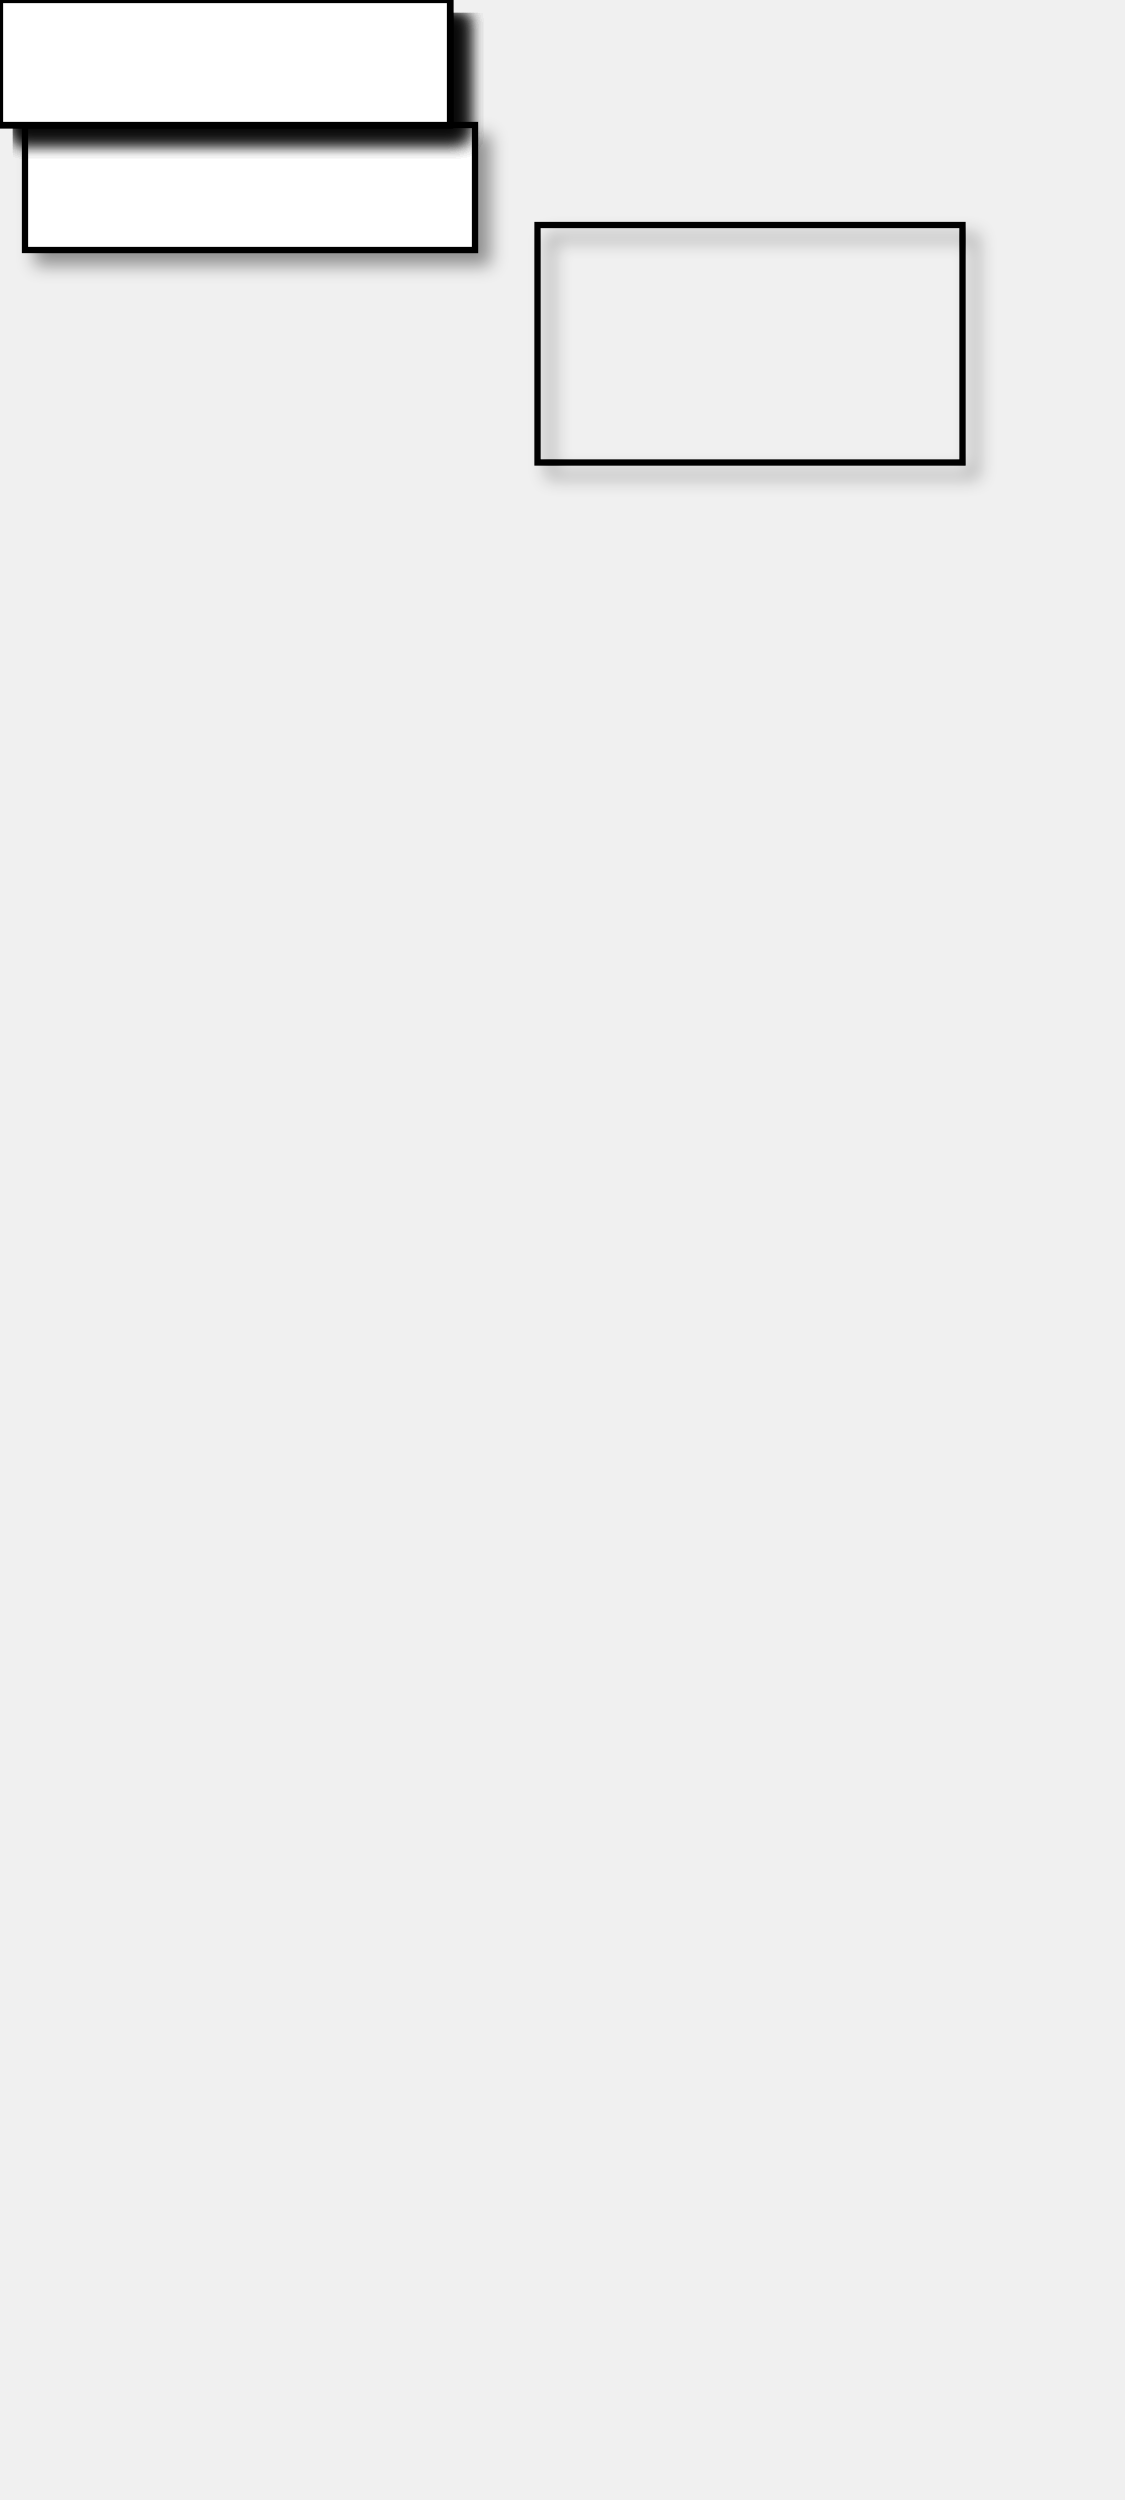
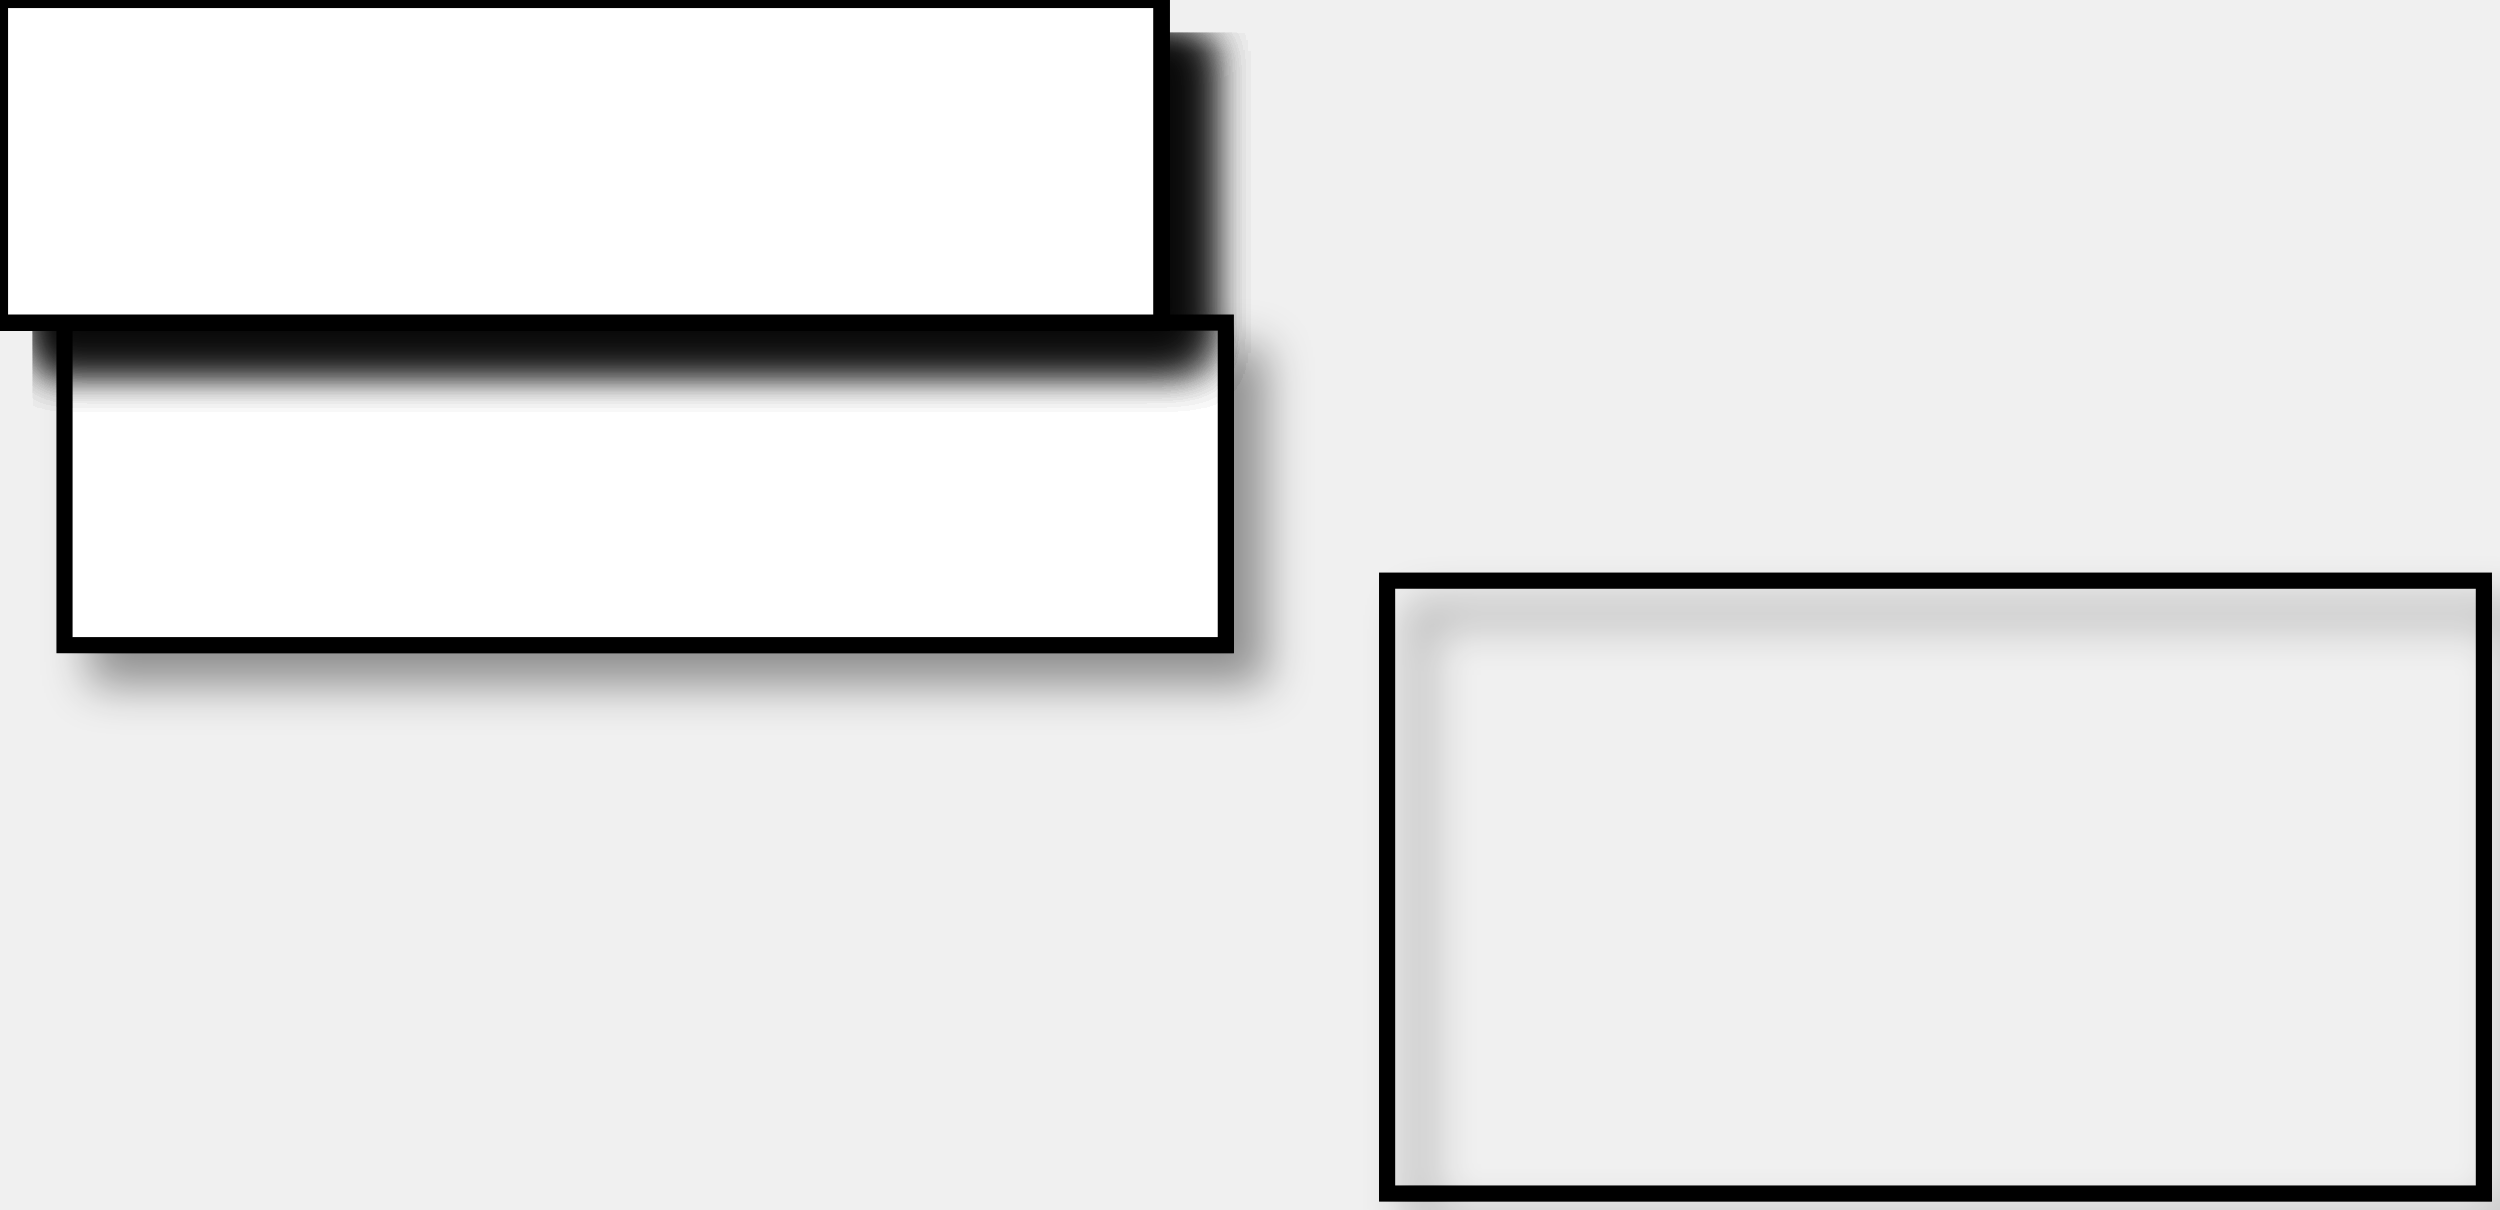
- <svg xmlns="http://www.w3.org/2000/svg" width="90mm" height="200mm" viewBox="0 0 90 200">
+ <svg>
  <defs>
    <filter id="softshadow" x="-50%" y="-50%" width="200%" height="200%">
      <feGaussianBlur in="SourceAlpha" stdDeviation="0.7" />
      <feOffset dx="1" dy="1" />
      <feComposite in2="SourceGraphic" operator="arithmetic" k1="0" k2="0.4" k3="1" k4="0" />
    </filter>
    <filter id="hardshadow" x="-50%" y="-50%" width="200%" height="200%">
      <feGaussianBlur in="SourceAlpha" stdDeviation="0.2" />
      <feOffset dx="1" dy="1" />
      <feComposite in2="SourceGraphic" operator="arithmetic" k1="0" k2="0.6" k3="1" k4="0" />
    </filter>
  </defs>
  <style>
        
            rect {
                fill: white;
                stroke: black;
                stroke-width: 0.5px;
                filter: url(#softshadow);
            }
            text {
                font-size: 3px;
                dominant-baseline: central;
                text-anchor: middle;
            }
            line {
                stroke-width: 0.2px;
                stroke: black;
            }
            .pipeline {
                stroke-width: 0.2px;
                stroke: black;
                fill: none;
            }
        
    </style>
  <rect x="2" y="10" width="36" height="10" text="State hypothesis" />
  <rect xy="@bl 0 8" width="36" height="10" text="Design experiment" />
  <rect xy="@bl 0 8" width="36" height="10" text="Perform experiment" />
  <rect xy="@bl 0 8" width="36" height="10" text="Gather data" />
  <rect xy="@bl 0 8" width="36" height="10" text="Clean data" />
  <rect xy="@bl 0 8" width="36" height="10" text="Create model" />
  <rect xy="@bl 0 8" width="36" height="10" text="Evaluate model" />
  <rect xy="@bl 0 8" width="36" height="10" text="Check hypothesis" />
  <pipeline x="45" y="20" width="30" height="15" />
  <rect x="43" y="18" width="34" height="19" style="fill:none" />
  <pipeline x="45" y="60" width="10" height="65" />
  <pipeline xy="@tr 2 0" width="8" height="65" />
  <pipeline xy="@tr 2 0" width="5" height="65" />
  <pipeline xy="@tr 2 0" width="3" height="65" />
</svg>
